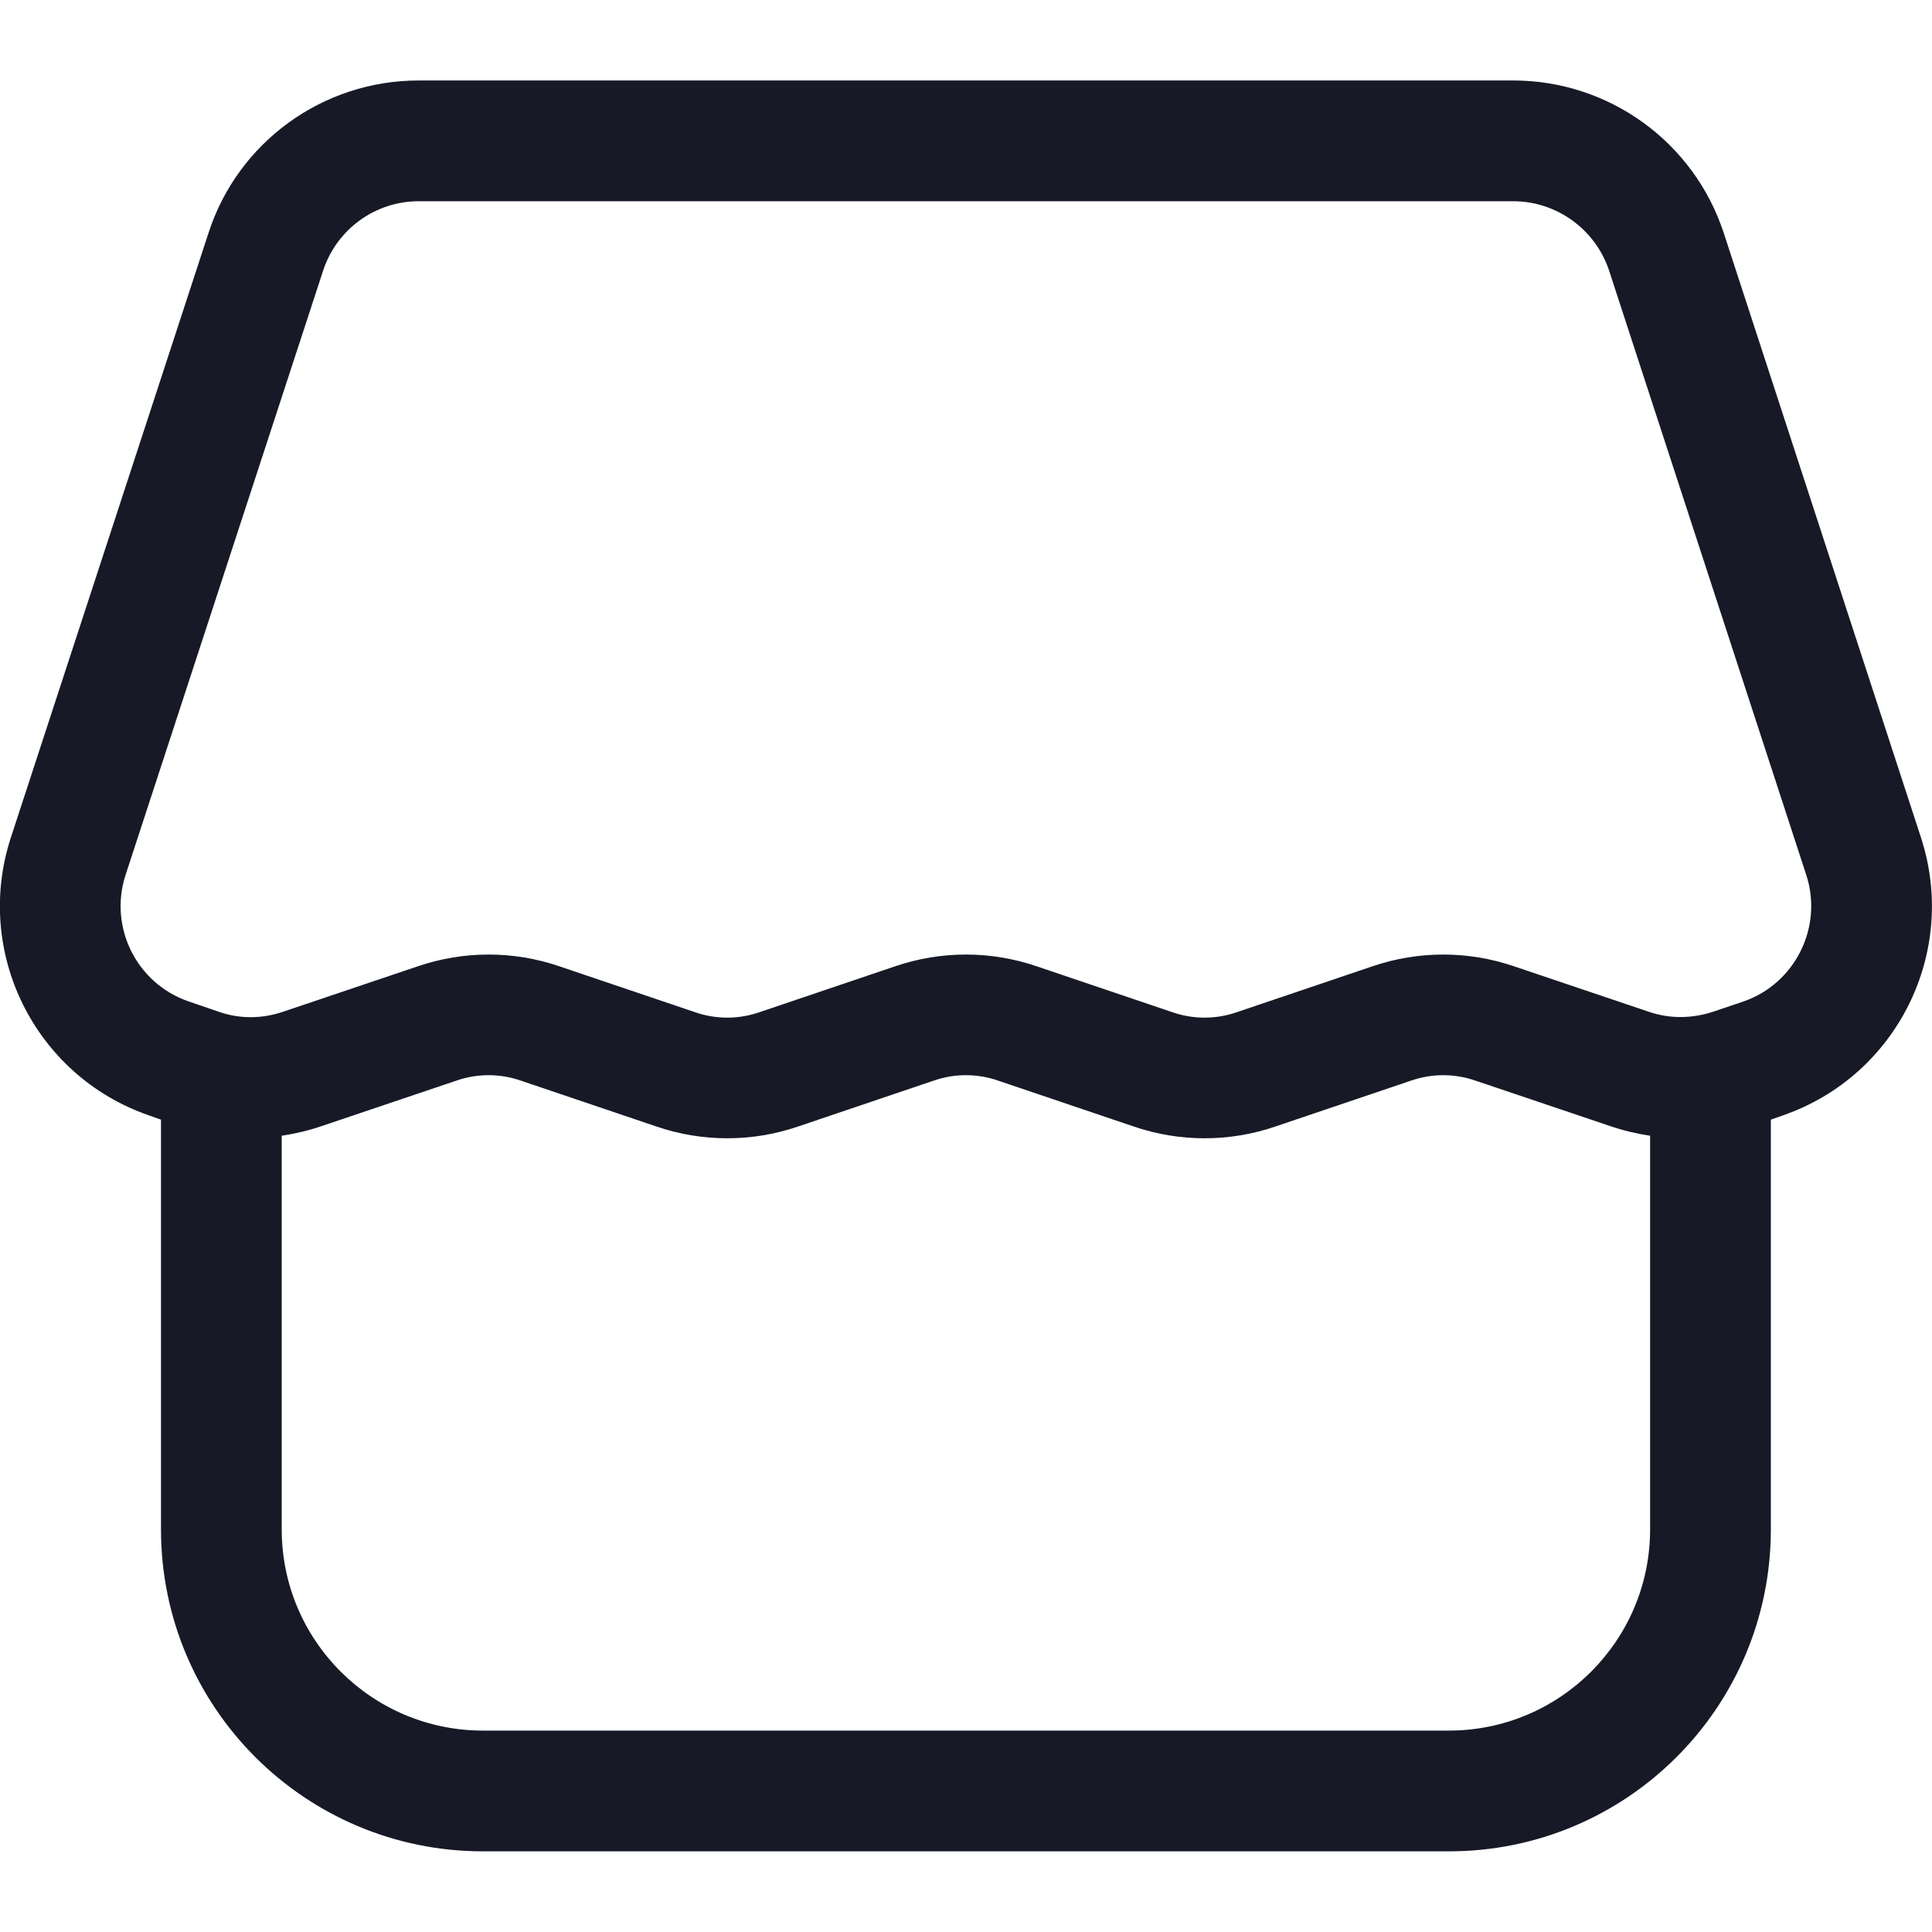
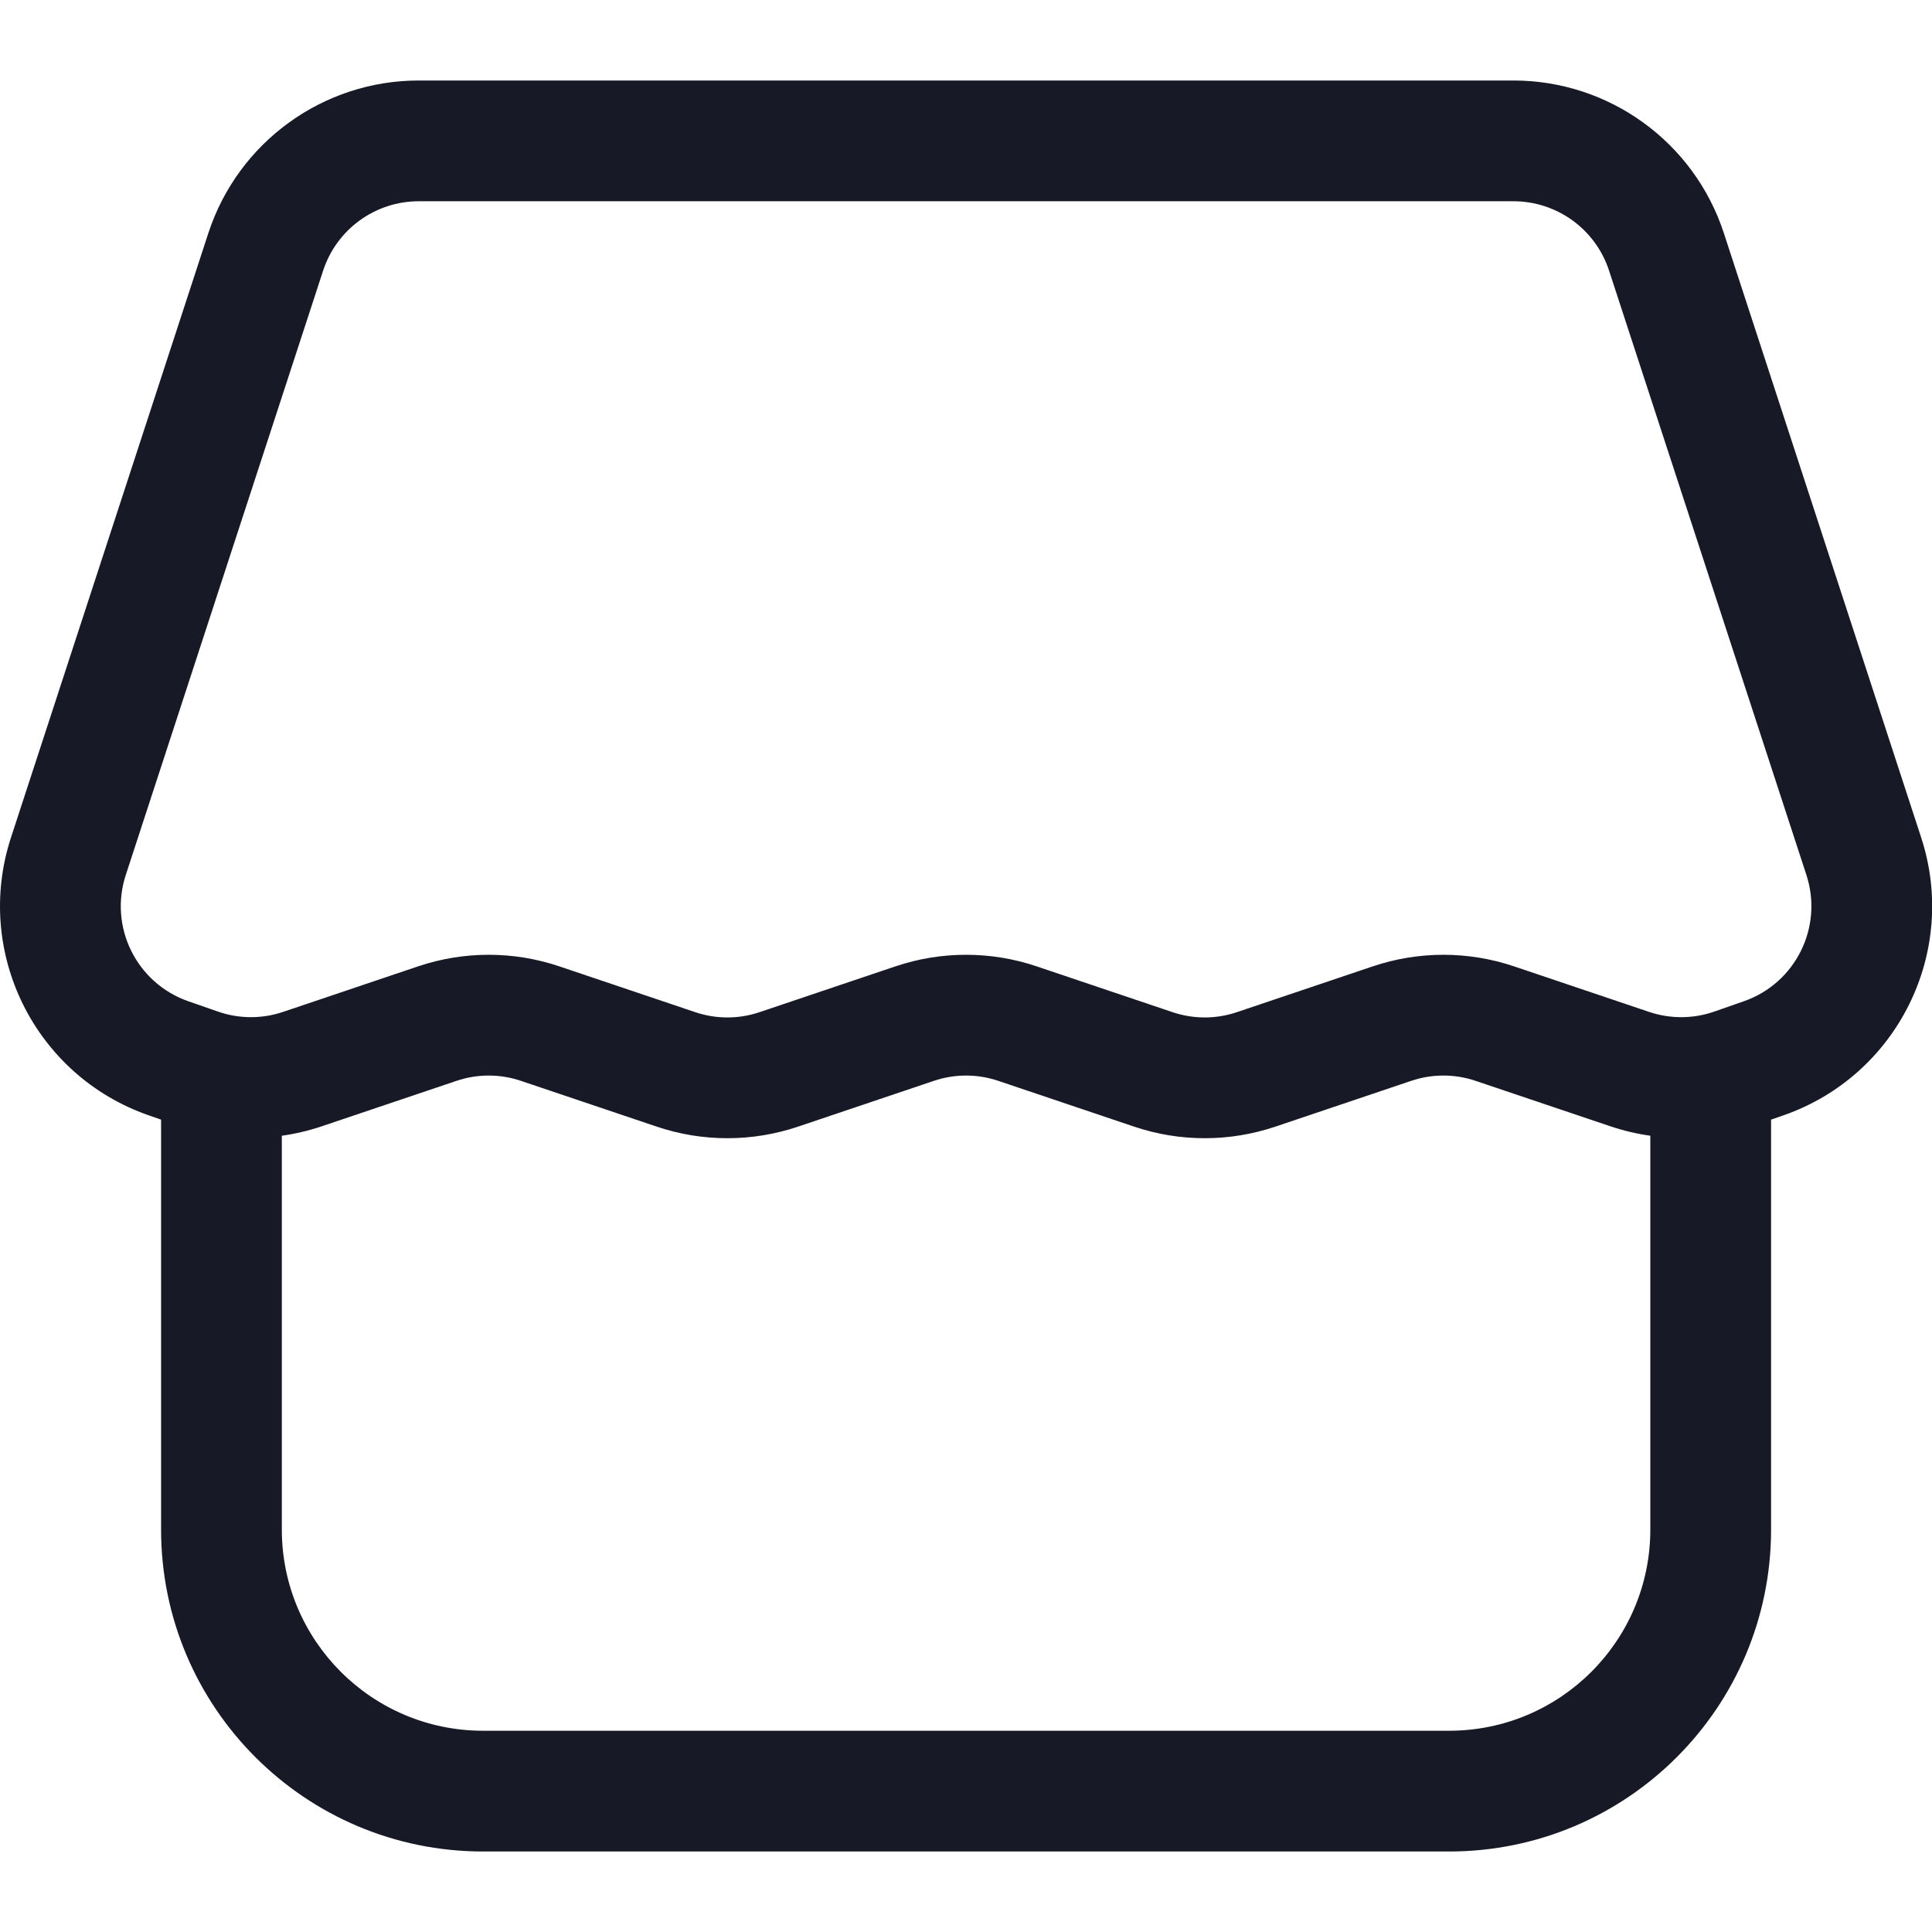
- <svg xmlns="http://www.w3.org/2000/svg" viewBox="0 0 1024 1024">
-   <path fill="#171a26" d="M221.85 42.66c-50.77 0-95.78 32.64-111.35 80.85l-104.74 320.4a117.32 117.32 0 0 0 72.95 147.19l6.62 2.34v217.16c0 94.29 76.37 170.65 170.65 170.65h511.95c94.29 0 170.65-76.37 170.66-170.65v-217.16l6.61-2.34a117.32 117.32 0 0 0 72.95-147.19l-104.52-320.4a117.39 117.39 0 0 0-111.57-80.85h-580.21z m652.74 559.31v208.63c0 58.87-47.78 106.66-106.66 106.65h-511.95c-58.87 0-106.66-47.78-106.66-106.65v-208.63c7.04-1.07 14.29-2.77 21.12-5.11l71.46-24.11a52 52 0 0 1 34.13 0l71.89 24.32a116.04 116.04 0 0 0 75.08 0l71.89-24.32a52 52 0 0 1 34.13 0l71.89 24.32a116.04 116.04 0 0 0 75.08 0l71.89-24.32a52 52 0 0 1 34.13 0l71.46 24.11c6.83 2.35 14.08 4.05 21.12 5.11z m-703.3-458.62c7.25-21.97 27.73-36.69 50.56-36.69h580.21c23.04 0 43.52 14.93 50.77 36.69l104.53 320.4c8.96 27.52-5.76 57.38-33.07 66.98l-15.78 5.33c-11.31 3.84-23.46 4.05-34.56 0.21l-71.46-24.1a116.06 116.06 0 0 0-75.09 0l-71.88 24.32a52 52 0 0 1-34.13 0l-71.89-24.32a116.06 116.06 0 0 0-75.09 0l-71.88 24.32a52.03 52.03 0 0 1-34.14 0l-71.88-24.32a116.06 116.06 0 0 0-75.09 0l-71.46 24.1c-11.31 3.84-23.46 3.84-34.56-0.21l-15.57-5.33a53.41 53.41 0 0 1-33.28-66.98l104.74-320.4z" />
+ <svg xmlns="http://www.w3.org/2000/svg" width="48" height="48" viewBox="0 0 48 48">
+   <defs />
+   <g style="mix-blend-mode:pass-through;opacity:1" transform="matrix(1,0,0,1,0.002197266,0)">
+     <g style="mix-blend-mode:pass-through;opacity:1" transform="matrix(1,0,0,1,-0.002307181,2)">
+       <path d="M10.404 0C8.025 0 5.915 1.531 5.176 3.793L0.273 18.808C-0.656 21.654 0.862 24.721 3.689 25.708L4.002 25.817L4.002 36C4.002 40.418 7.584 44 12.002 44L36.002 44C40.421 44 44.002 40.418 44.002 36L44.002 25.817L44.315 25.708C47.142 24.721 48.661 21.654 47.731 18.808L42.829 3.793C42.091 1.531 39.981 0 37.601 0L10.404 0ZM41.002 26.217L41.002 36C41.002 38.761 38.764 41 36.002 41L12.002 41C9.241 41 7.002 38.761 7.002 36L7.002 26.217C7.337 26.17 7.668 26.092 7.992 25.983L11.343 24.853C11.861 24.678 12.423 24.678 12.941 24.853L16.314 25.99C17.454 26.375 18.689 26.375 19.83 25.99L23.203 24.853C23.721 24.678 24.282 24.678 24.801 24.853L28.174 25.99C29.314 26.375 30.549 26.375 31.689 25.99L35.062 24.853C35.581 24.678 36.142 24.678 36.66 24.853L40.011 25.983C40.335 26.092 40.667 26.17 41.002 26.217ZM8.028 4.724C8.364 3.696 9.323 3 10.404 3L37.601 3C38.683 3 39.642 3.696 39.977 4.724L44.88 19.739C45.302 21.033 44.612 22.427 43.327 22.875L42.593 23.132C42.068 23.315 41.497 23.318 40.97 23.14L37.619 22.01C36.479 21.625 35.244 21.625 34.103 22.01L30.73 23.147C30.212 23.322 29.651 23.322 29.132 23.147L25.759 22.01C24.619 21.625 23.384 21.625 22.244 22.01L18.871 23.147C18.353 23.322 17.791 23.322 17.273 23.147L13.9 22.01C12.76 21.625 11.525 21.625 10.384 22.01L7.034 23.14C6.507 23.318 5.936 23.315 5.411 23.131L4.678 22.876C3.393 22.427 2.702 21.033 3.125 19.739L8.028 4.724Z" fill-rule="NONZERO" fill="#171a26" fill-opacity="1" style="mix-blend-mode:normal" />
+     </g>
+   </g>
</svg>
